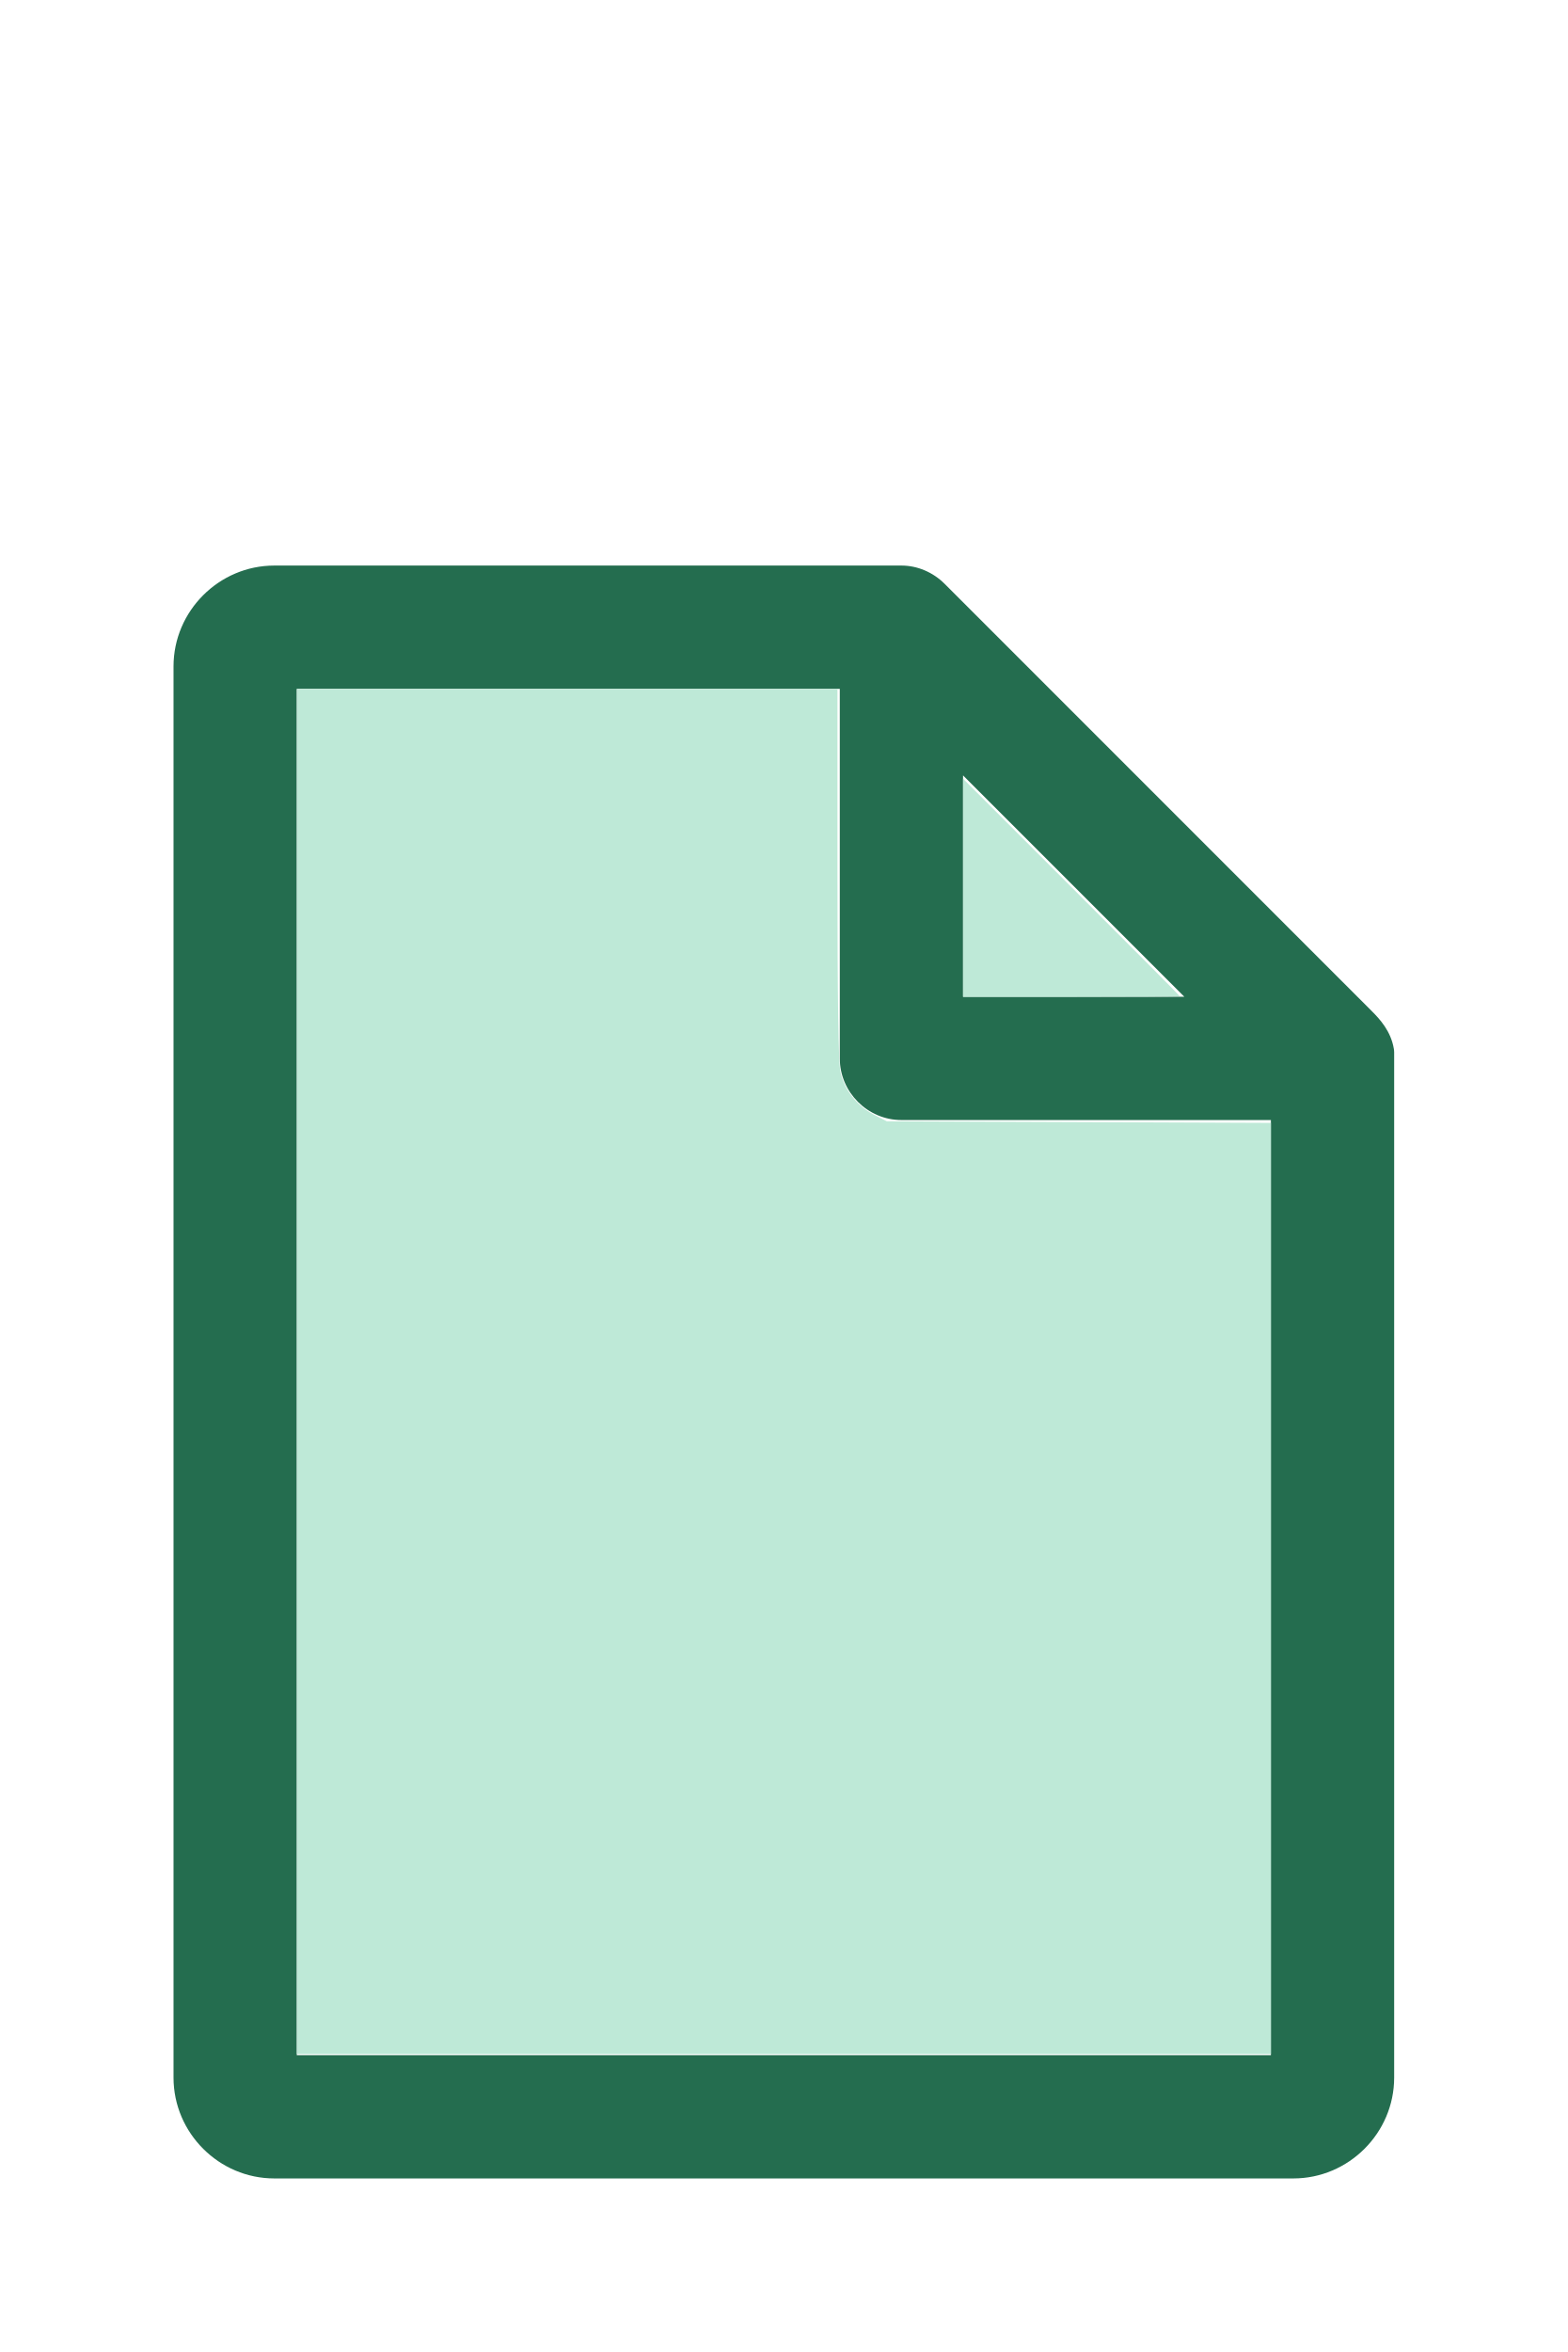
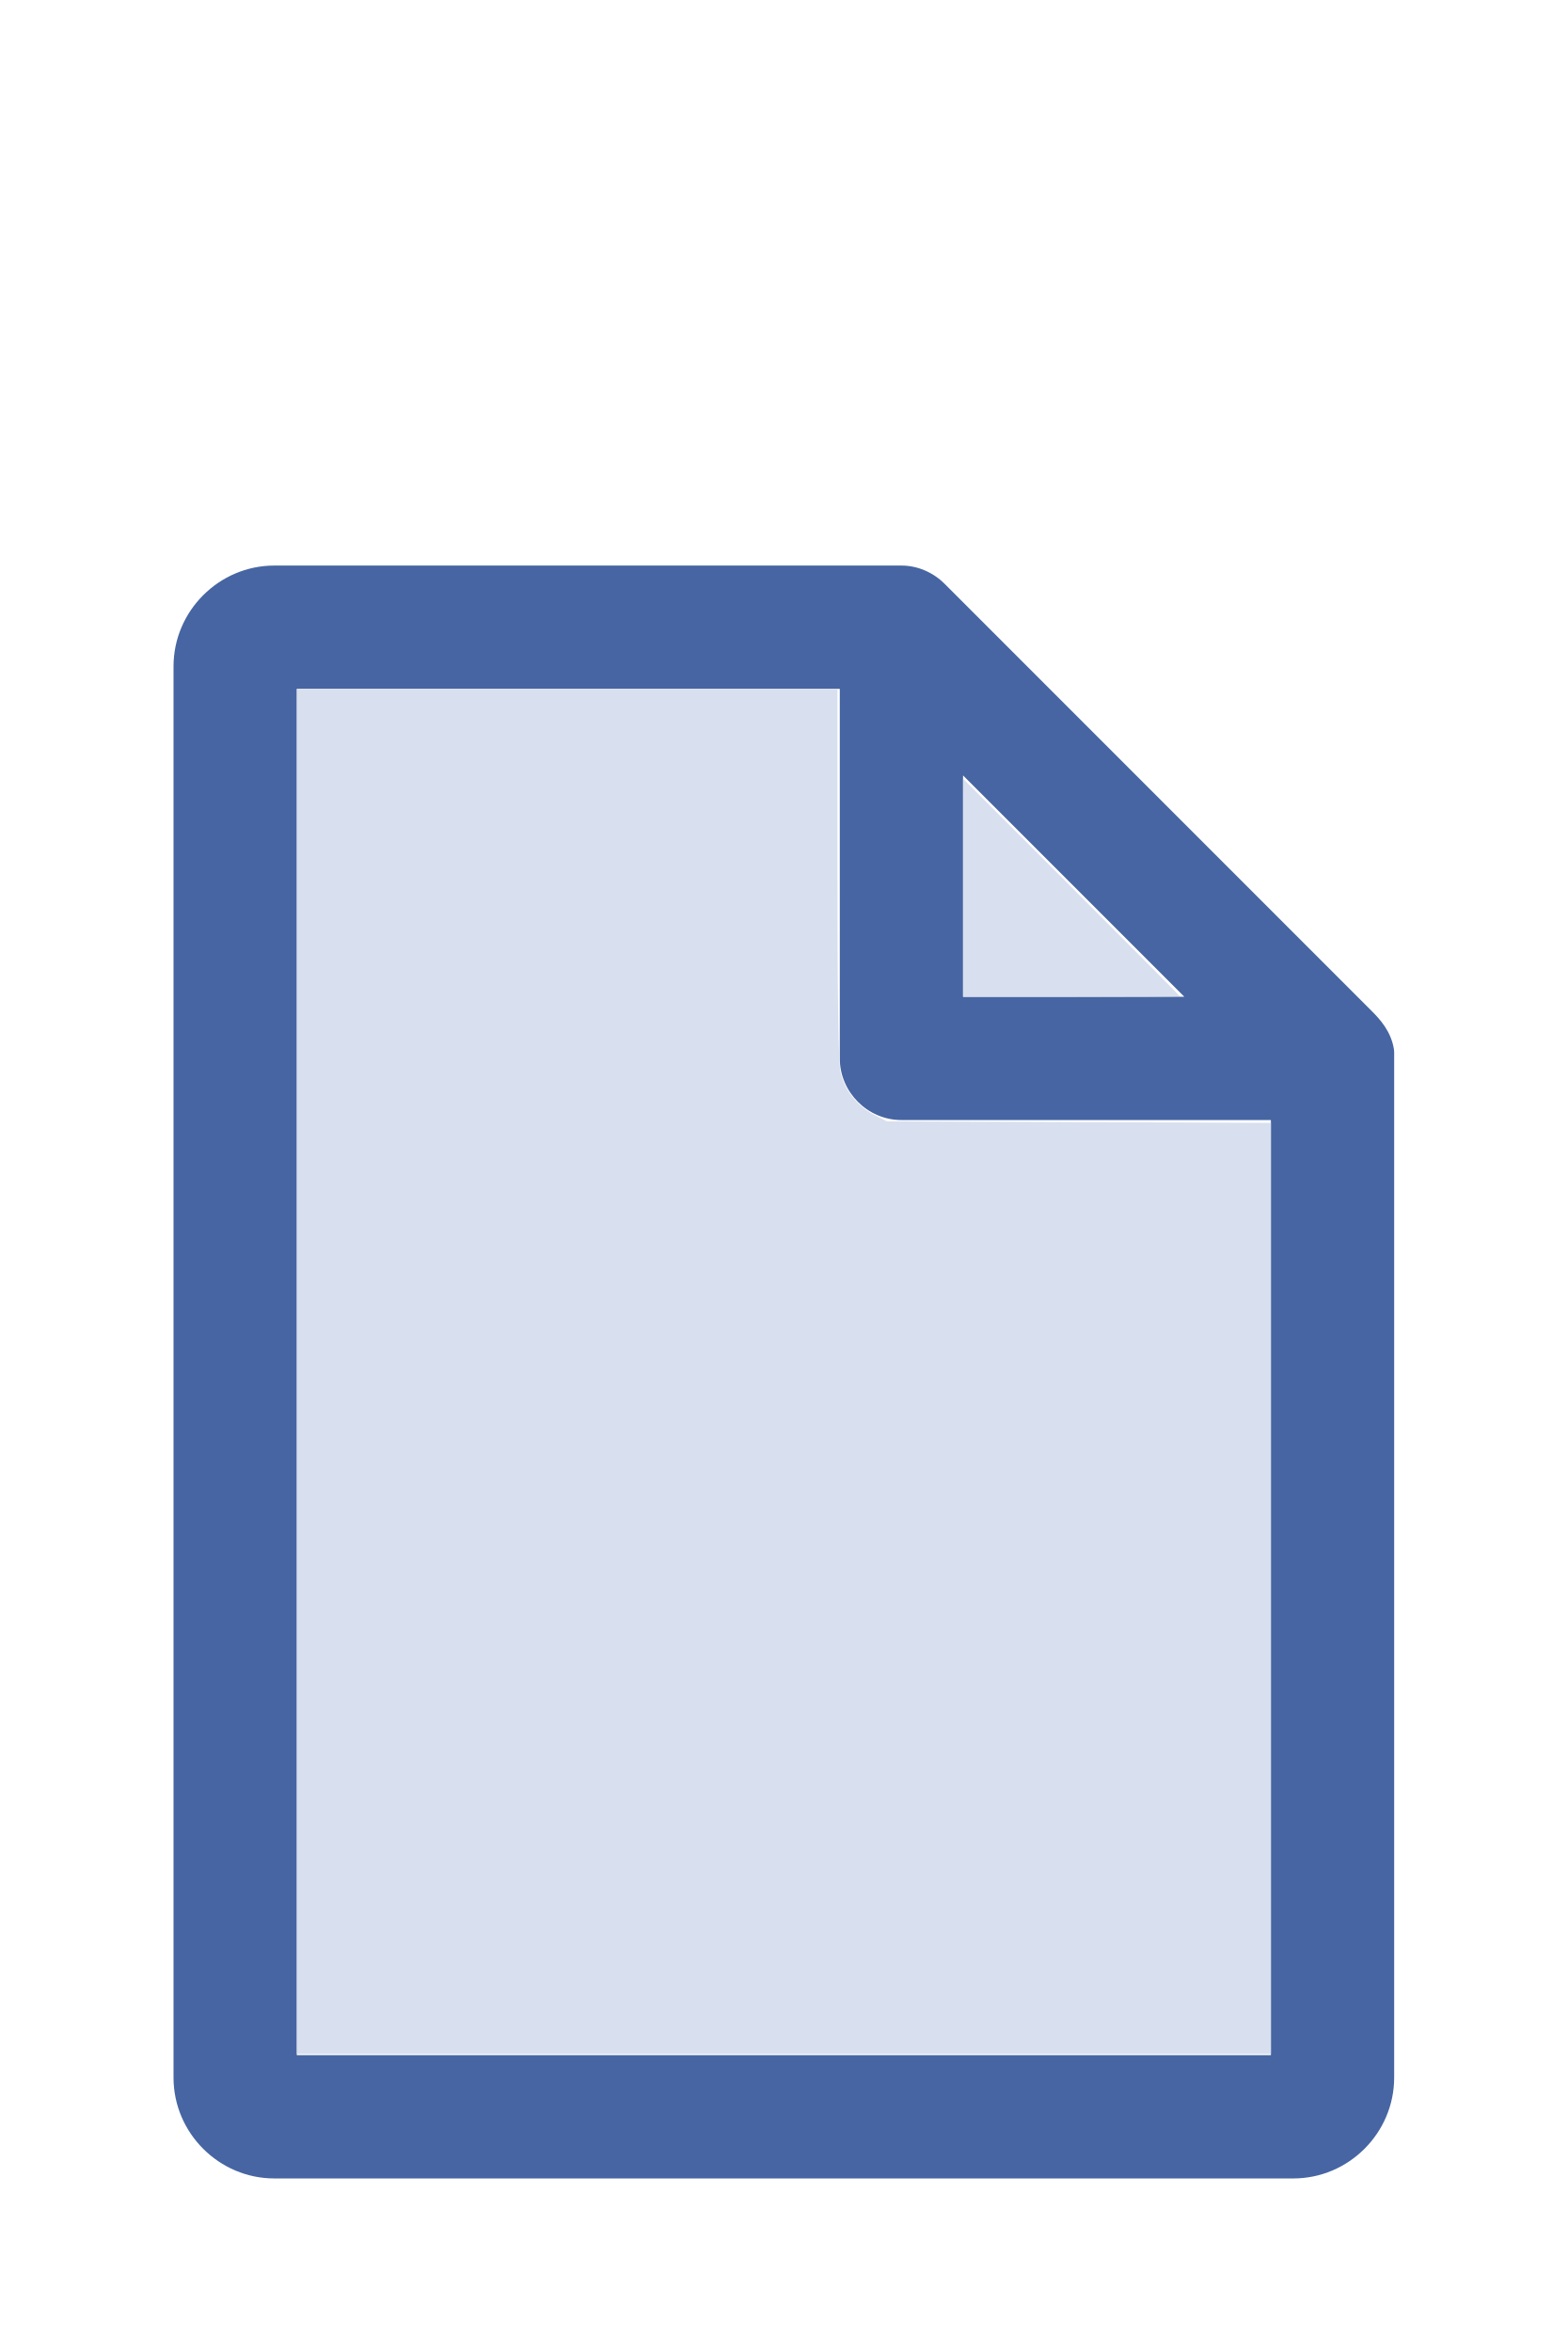
<svg xmlns="http://www.w3.org/2000/svg" version="1.1" width="16" height="24" viewBox="0 0 80 60" id="doc" xml:space="preserve">
-   <g style="fill:#246D4F">
+   <g style="fill:#4665A2">
    <path d="m 14,-1.145 c -2.824,0 -5.145,2.32 -5.145,5.145 v 72 c 0,2.824 2.32,5.145 5.145,5.145 h 52 c 2.824,0 5.145,-2.32 5.145,-5.145 V 23.699 a 1.145,1.145 0 0 0 -0.016,-0.188 C 70.978,22.605 70.406,21.99 70.008,21.592 L 48.209,-0.209 C 47.606,-0.812 46.805,-1.145 46,-1.145 Z m 1.145,6.289 H 42.855 V 24 c 0,1.724 1.42,3.145 3.145,3.145 H 64.855 V 74.855 H 15.145 Z m 34,4.418 L 60.438,20.855 H 49.145 Z" />
  </g>
-   <g style="fill:#BEE9D7;stroke-width:0">
+   <g style="fill:#D8DFEE;stroke-width:0">
    <path d="M 3.031,13.993 V 7.031 h 2.758 2.758 v 1.883 c 0,1.258 0.01,1.929 0.03,2.022 0.039,0.181 0.169,0.348 0.338,0.436 l 0.136,0.07 1.96,0.008 1.96,0.008 v 4.75 4.75 H 8 3.031 Z" transform="matrix(5,0,0,5,0,-30)" />
    <path d="M 9.829,9.058 V 7.946 l 1.106,1.106 c 0.608,0.608 1.106,1.109 1.106,1.113 0,0.004 -0.498,0.007 -1.106,0.007 H 9.829 Z" transform="matrix(5,0,0,5,0,-30)" />
  </g>
</svg>
